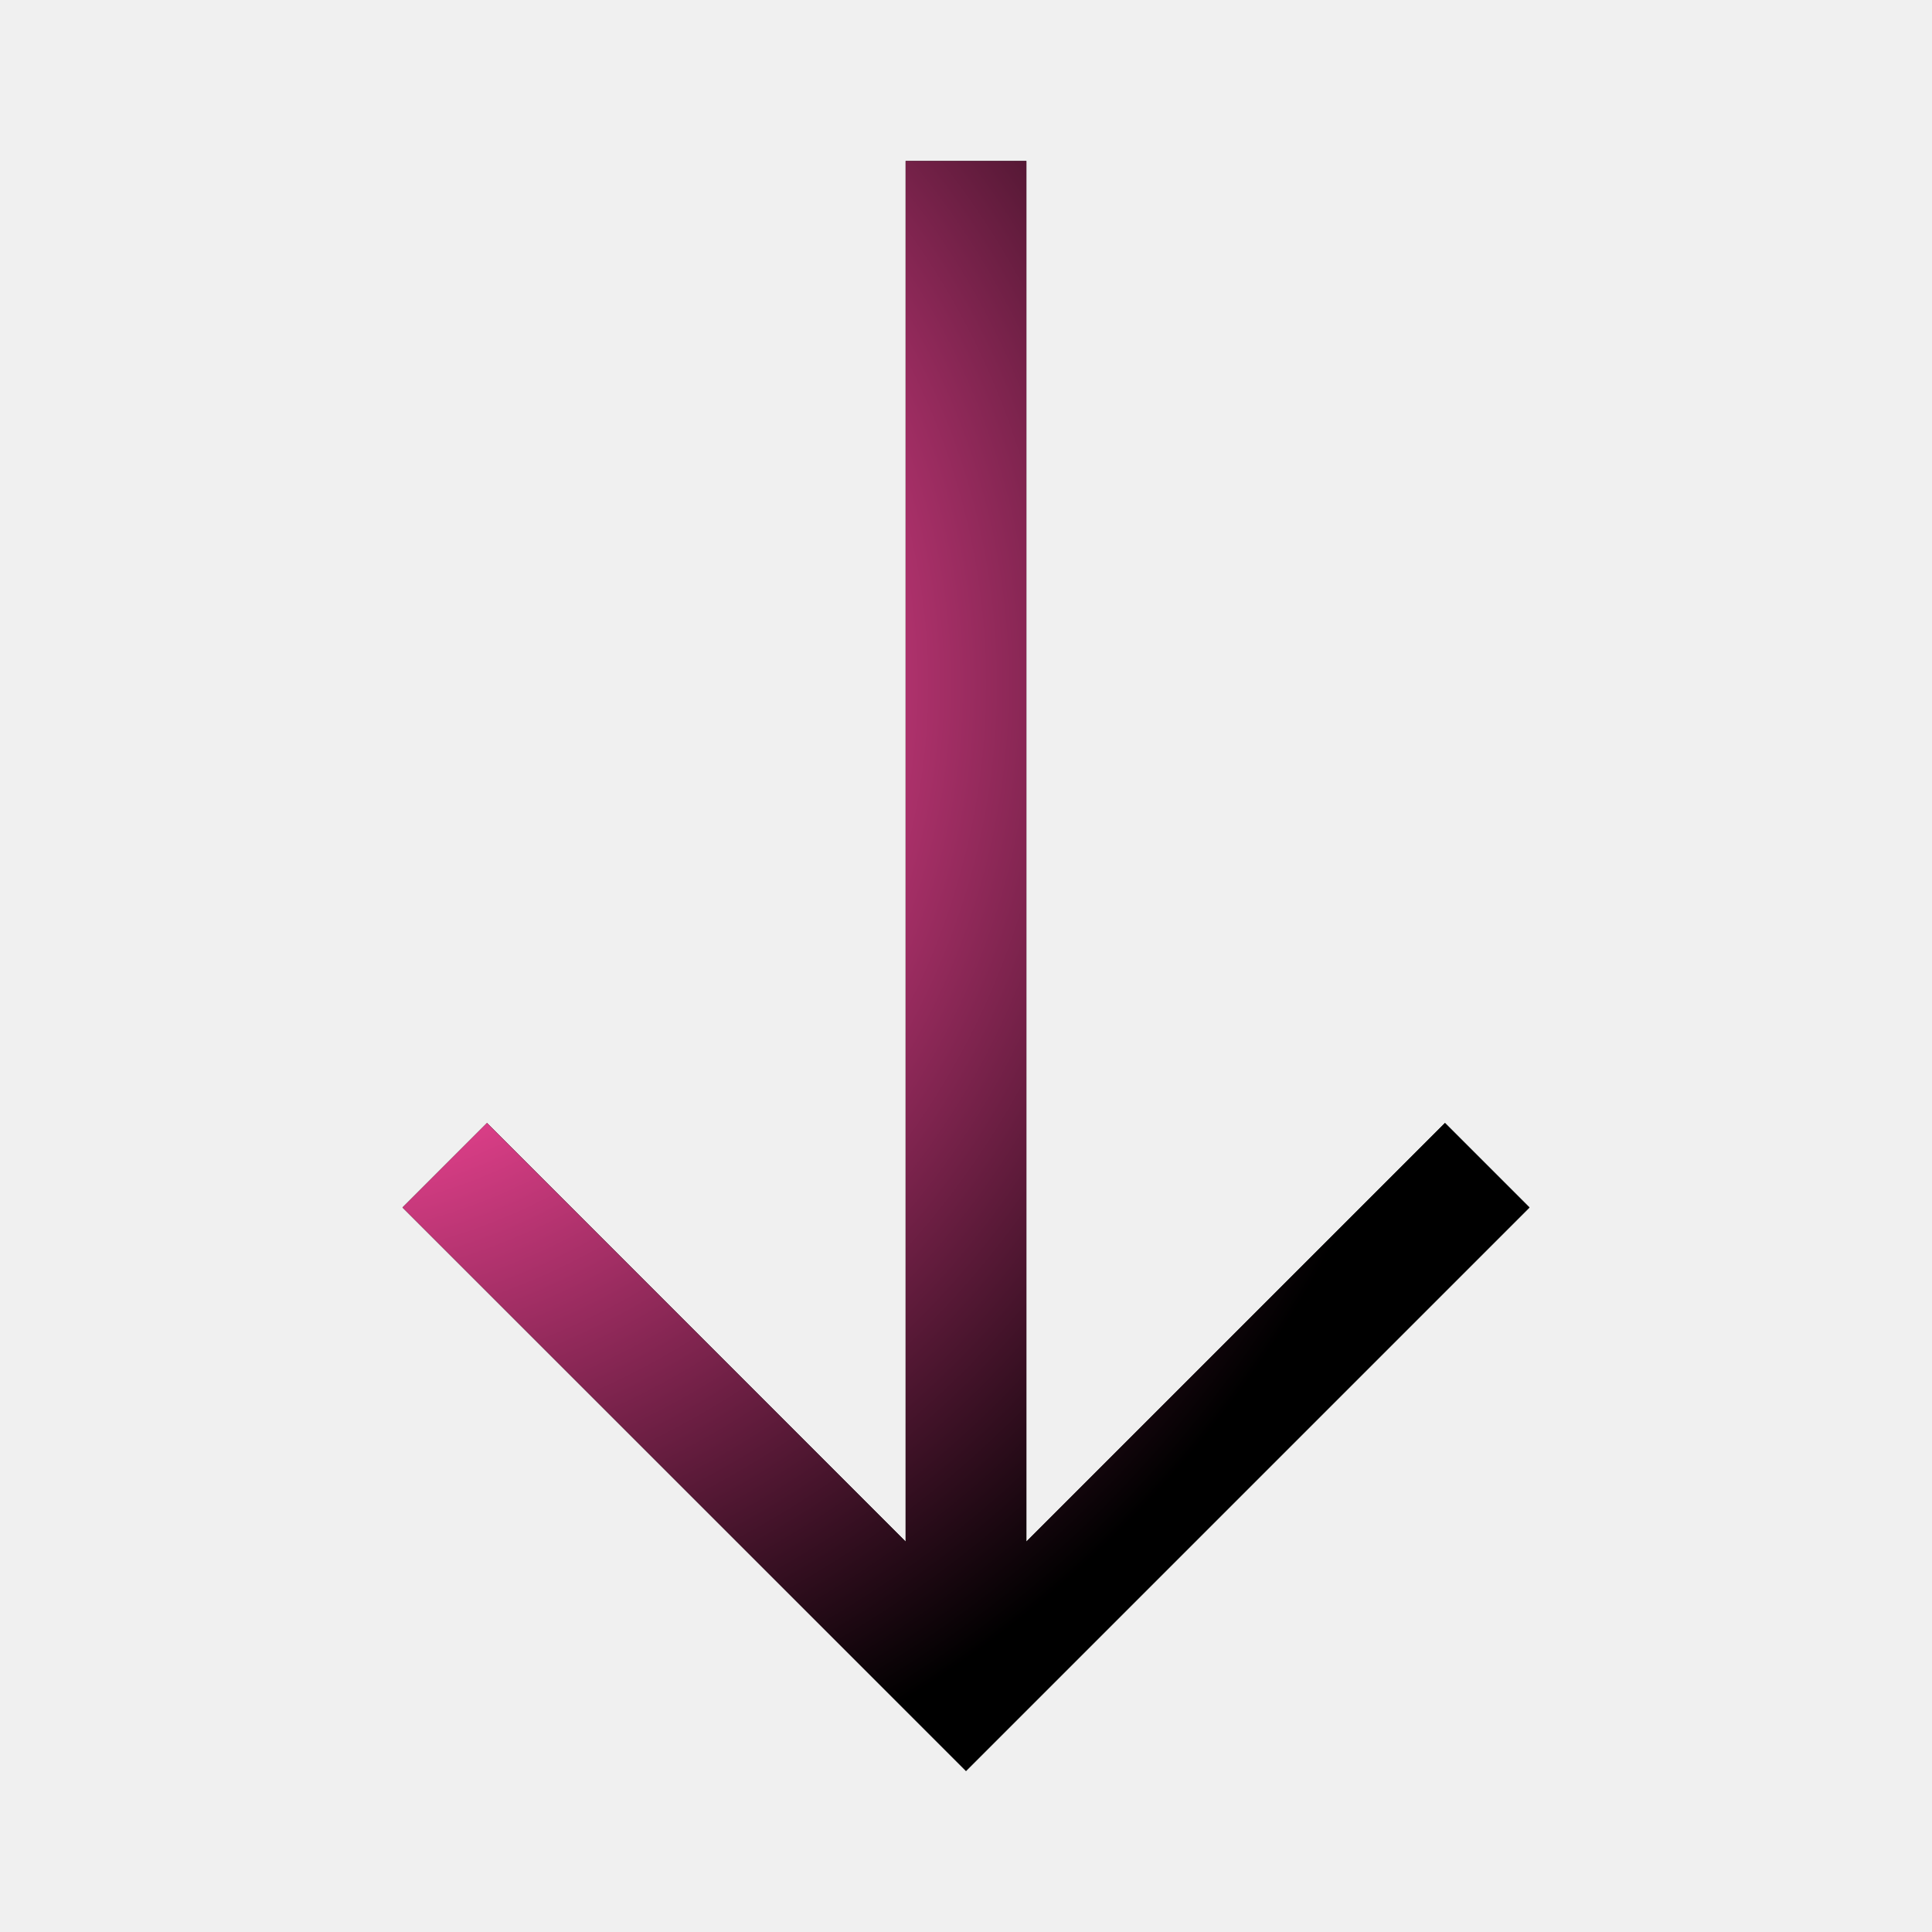
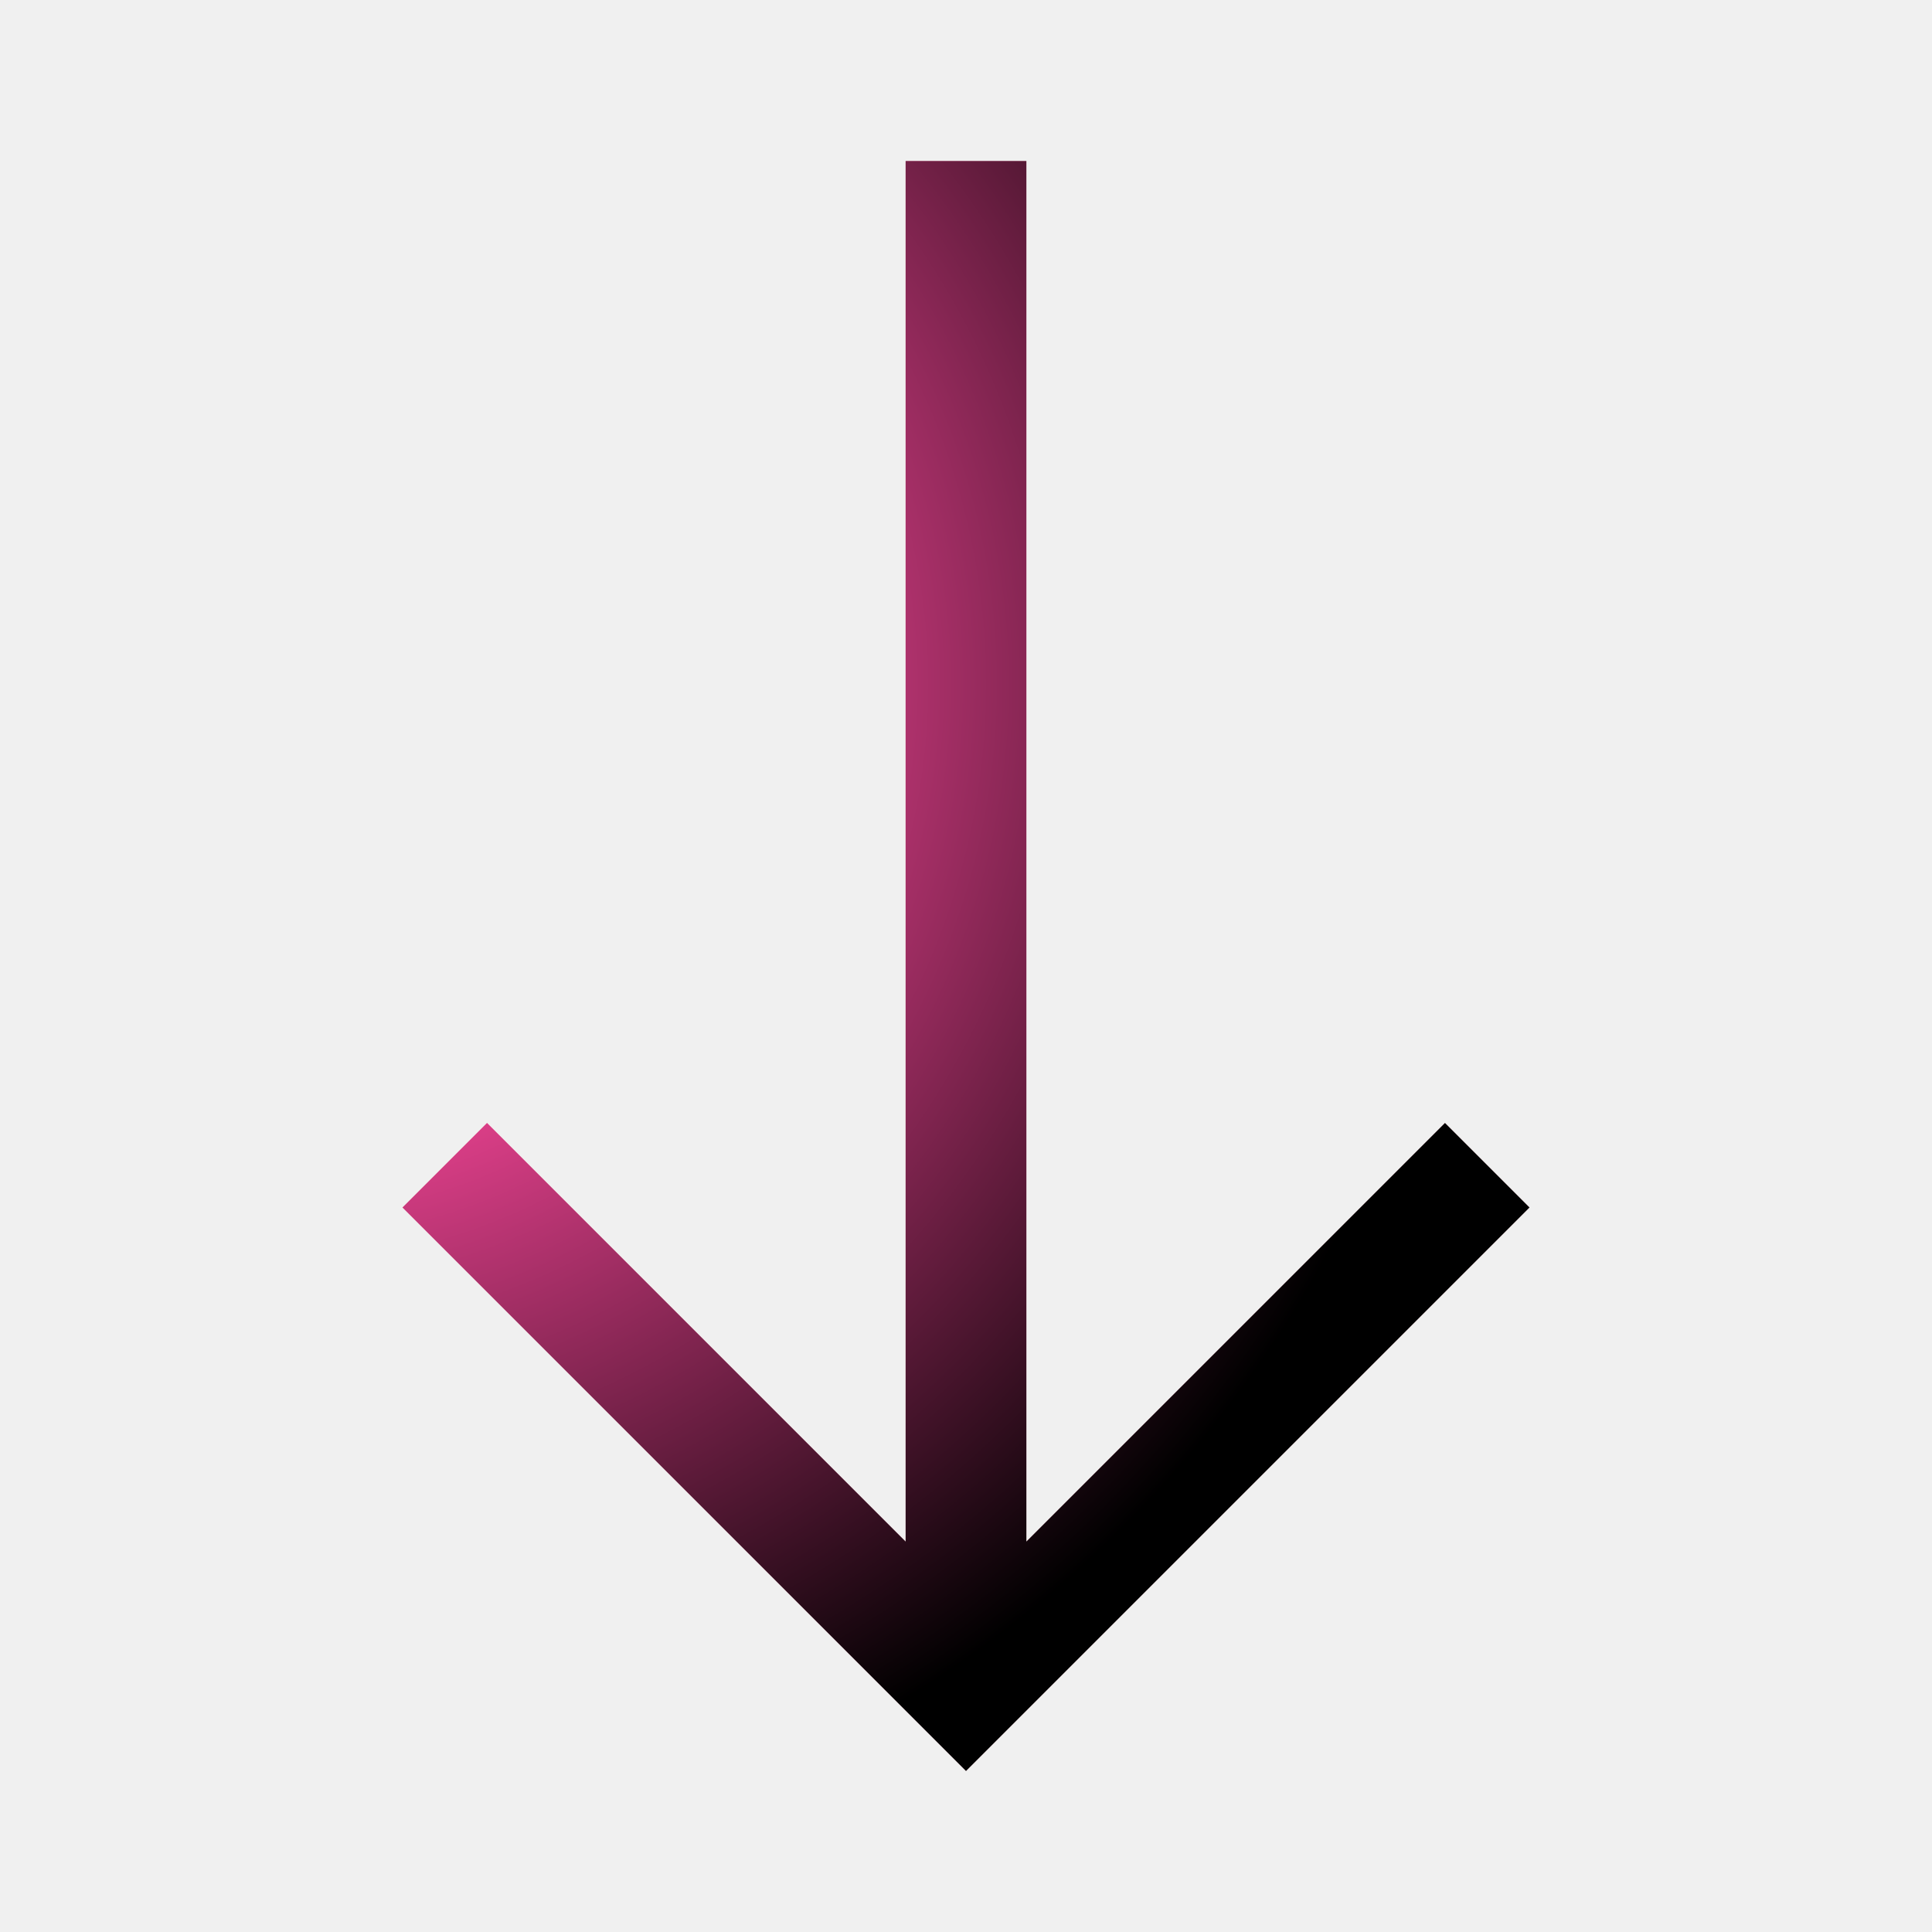
<svg xmlns="http://www.w3.org/2000/svg" width="24" height="24" viewBox="0 0 24 24" fill="none">
-   <path d="M12 22L5 15L6.05 13.95L11.25 19.15V2H12.75V19.15L17.95 13.95L19 15L12 22Z" fill="black" />
+   <path d="M12 22L5 15L6.05 13.95L11.25 19.15V2H12.75V19.15L17.95 13.95L19 15L12 22Z" fill="pink" />
  <mask id="mask0_78_139" style="mask-type:alpha" maskUnits="userSpaceOnUse" x="0" y="0" width="24" height="24">
-     <path d="M12 22L5 15L6.05 13.95L11.25 19.15V2H12.75V19.15L17.95 13.95L19 15L12 22Z" fill="black" />
+     <path d="M12 22L5 15L6.05 13.95L11.25 19.15V2H12.75V19.15L17.95 13.95L19 15L12 22Z" fill="white" />
  </mask>
  <g mask="url(#mask0_78_139)">
    <circle cx="3.5" cy="8.5" r="18.5" fill="url(#paint0_radial_78_139)" />
  </g>
  <defs>
    <radialGradient id="paint0_radial_78_139" cx="0" cy="0" r="1" gradientUnits="userSpaceOnUse" gradientTransform="translate(3.5 8.5) rotate(90) scale(18.5)">
      <stop offset="0.284" stop-color="#EC4392" />
      <stop offset="0.8" />
    </radialGradient>
  </defs>
</svg>
